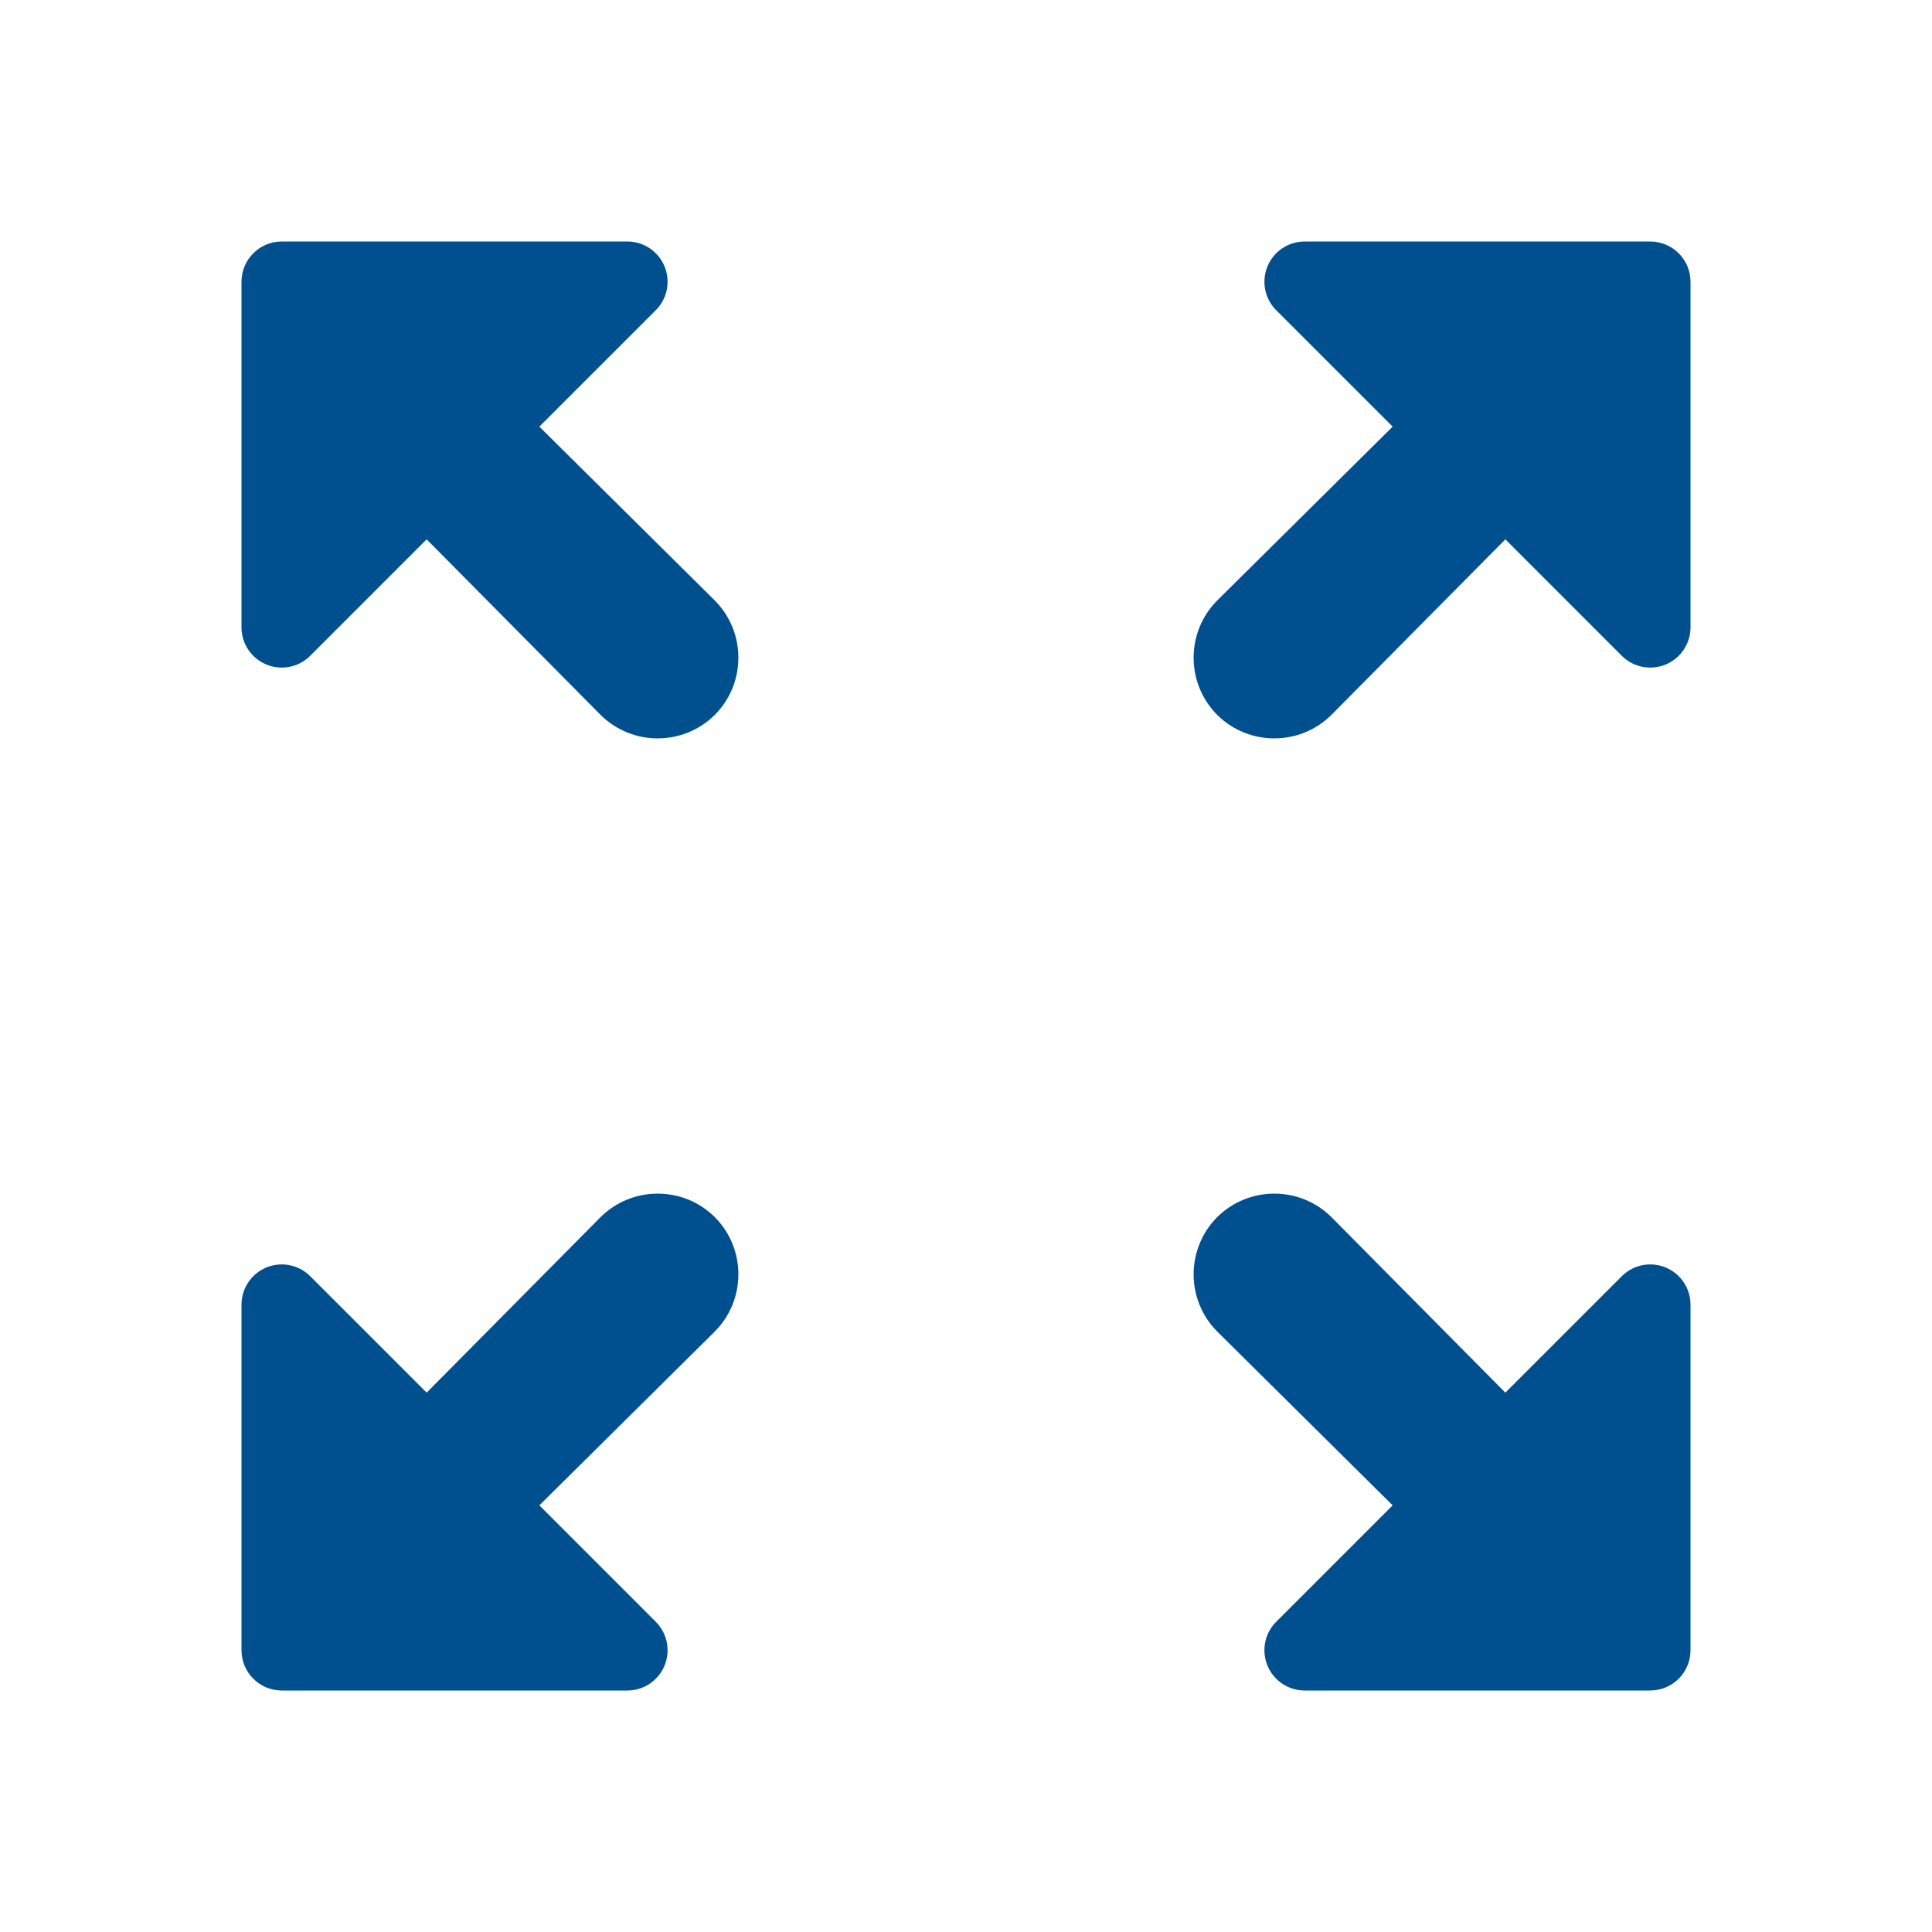
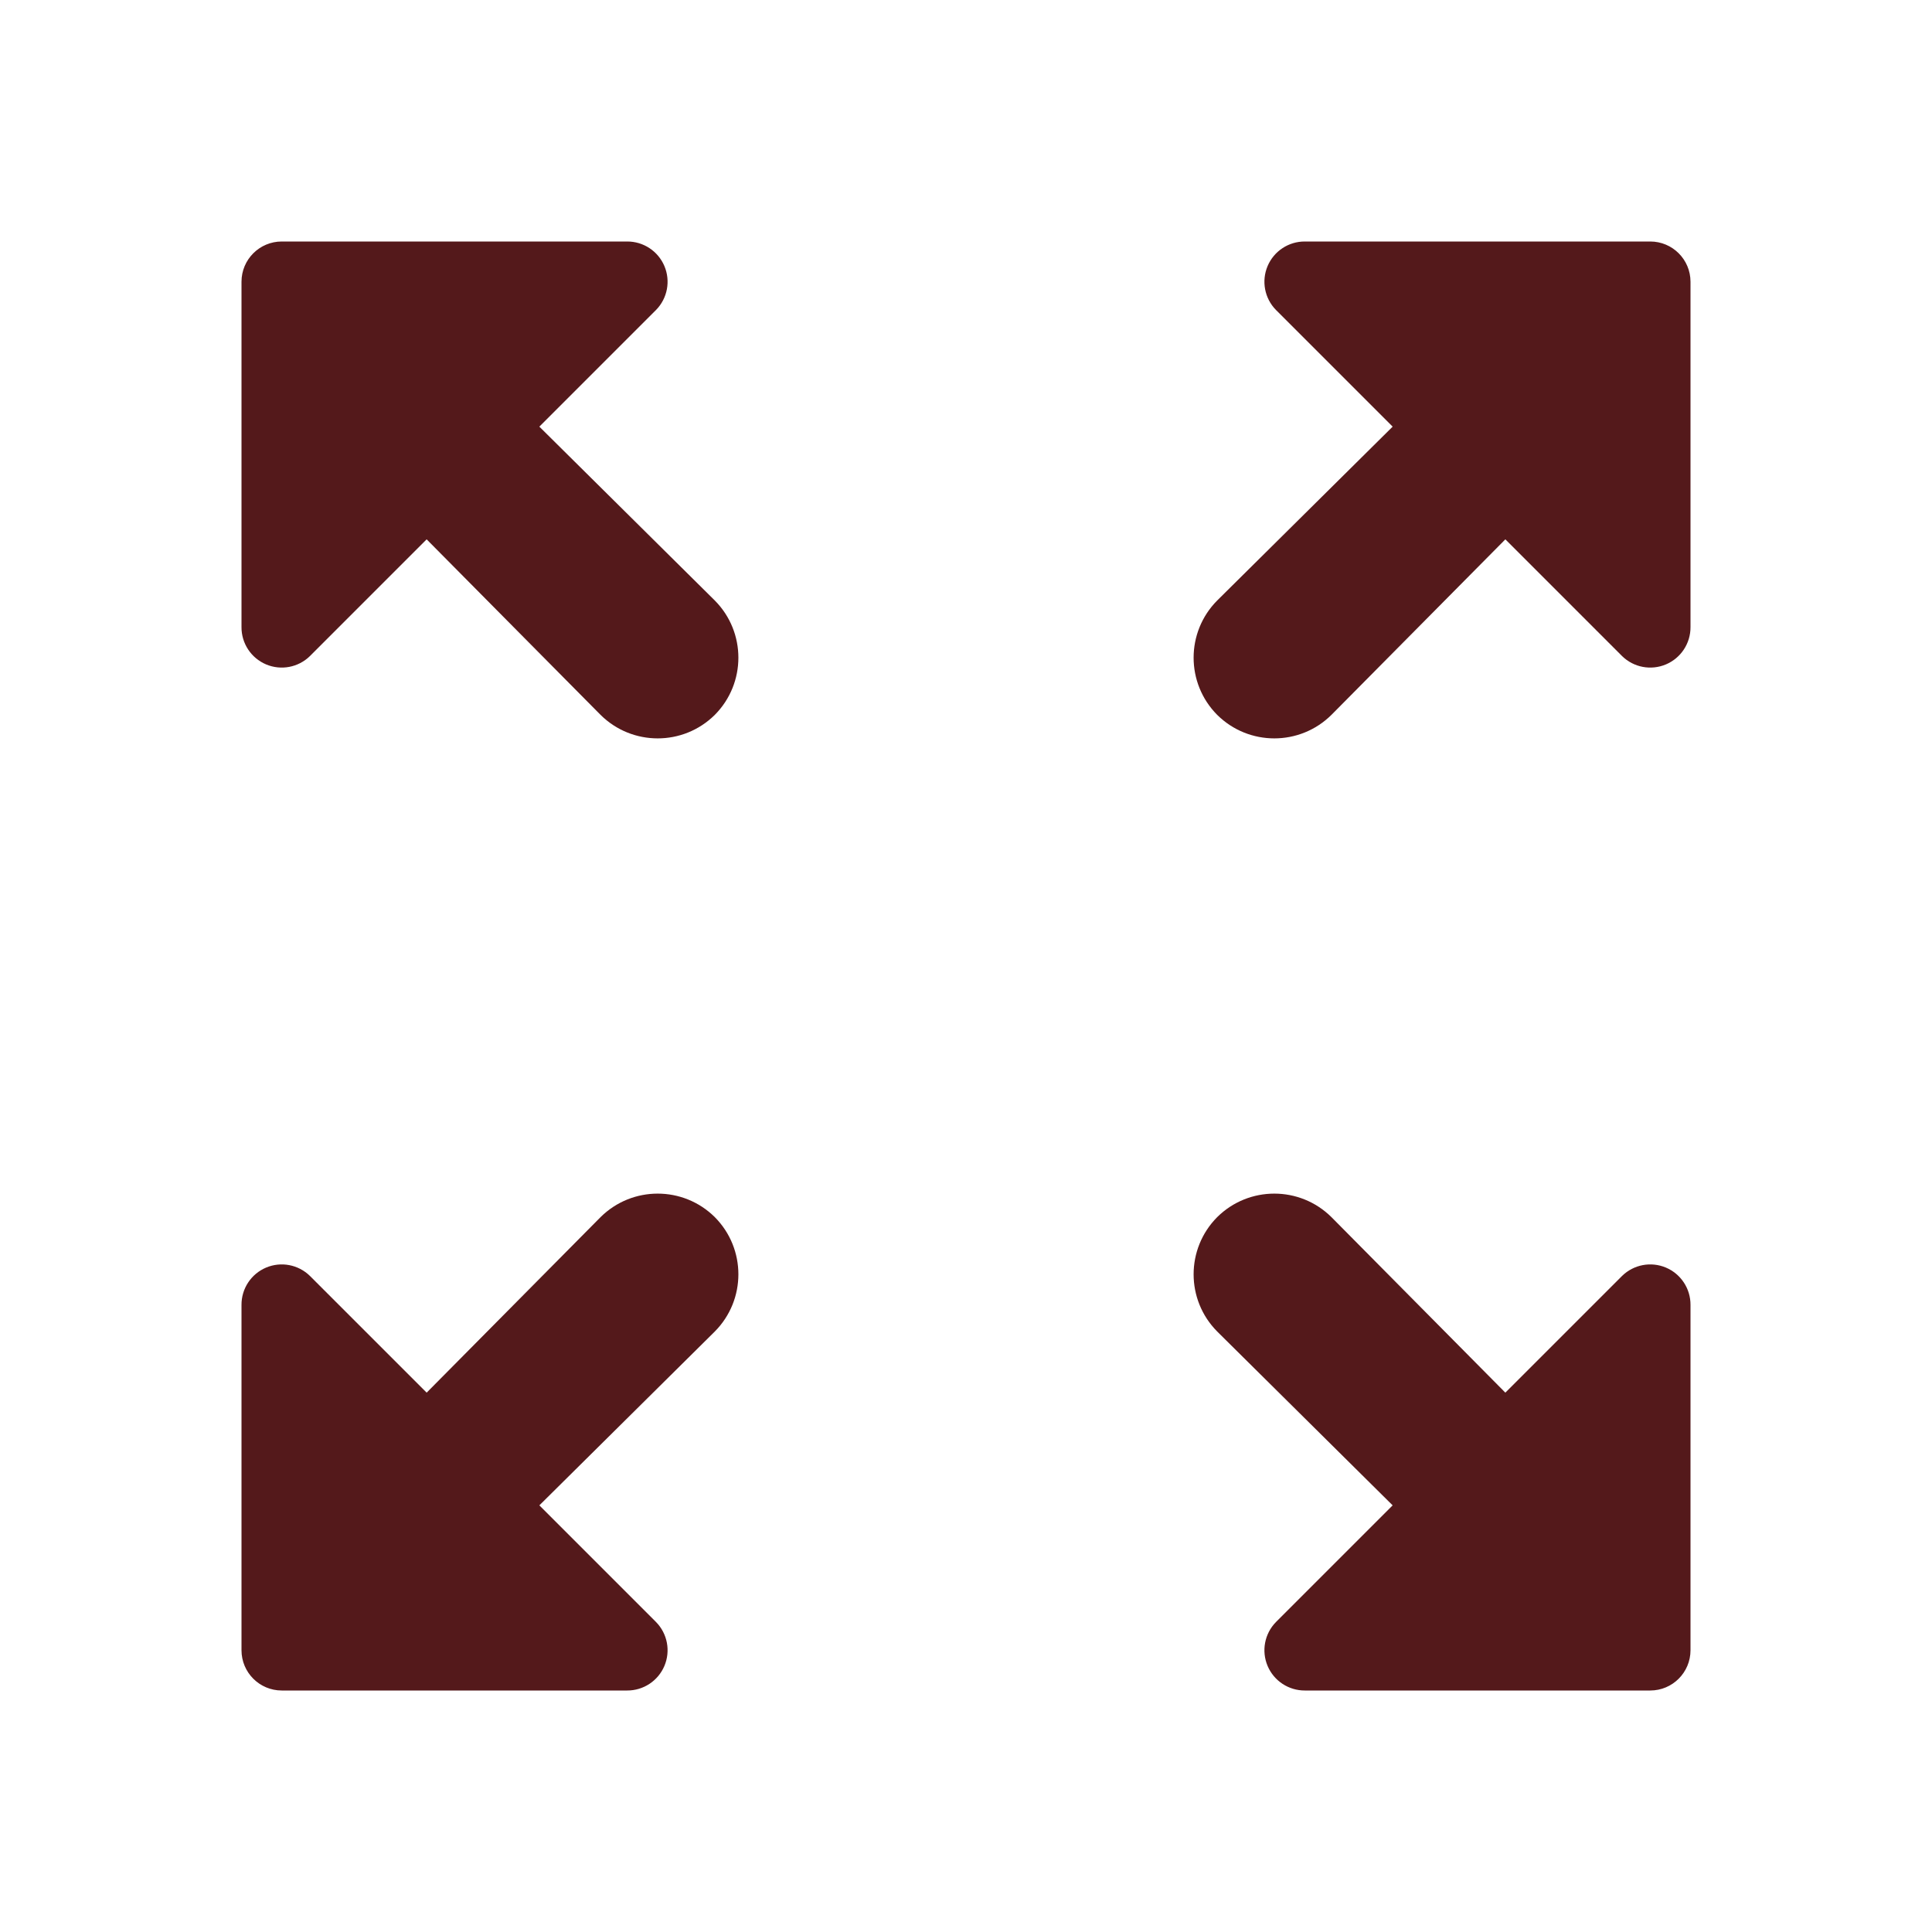
<svg xmlns="http://www.w3.org/2000/svg" id="zoom_out_map_black_24dp_1_" data-name="zoom_out_map_black_24dp (1)" width="24" height="24" viewBox="0 0 24 24">
  <g id="Grupo_18858" data-name="Grupo 18858">
    <rect id="Rectángulo_8273" data-name="Rectángulo 8273" width="24" height="24" fill="none" />
  </g>
  <g id="Grupo_18862" data-name="Grupo 18862">
    <g id="Grupo_18861" data-name="Grupo 18861">
      <g id="Grupo_18860" data-name="Grupo 18860">
        <g id="Grupo_18859" data-name="Grupo 18859">
-           <path id="Trazado_11657" data-name="Trazado 11657" d="M15.85,3.85,17.3,5.3,15.12,7.46a1.008,1.008,0,0,0,0,1.42h0a1.008,1.008,0,0,0,1.42,0L18.7,6.7l1.45,1.45A.5.5,0,0,0,21,7.79V3.5a.5.5,0,0,0-.5-.5H16.21A.5.5,0,0,0,15.85,3.85Zm-12,4.3L5.3,6.7,7.46,8.88a1.008,1.008,0,0,0,1.42,0h0a1.008,1.008,0,0,0,0-1.42L6.7,5.3,8.15,3.85A.5.5,0,0,0,7.79,3H3.5a.5.5,0,0,0-.5.5V7.79A.5.5,0,0,0,3.85,8.15Zm4.3,12L6.7,18.7l2.18-2.16a1.008,1.008,0,0,0,0-1.42h0a1.008,1.008,0,0,0-1.42,0L5.3,17.3,3.85,15.85a.5.5,0,0,0-.85.36V20.5a.5.5,0,0,0,.5.5H7.79A.5.5,0,0,0,8.15,20.15Zm12-4.3L18.7,17.3l-2.16-2.18a1.008,1.008,0,0,0-1.42,0h0a1.008,1.008,0,0,0,0,1.42L17.3,18.7l-1.45,1.45a.5.5,0,0,0,.36.85H20.5a.5.5,0,0,0,.5-.5V16.21A.5.5,0,0,0,20.15,15.85Z" fill="#004f8f" />
+           <path id="Trazado_11657" data-name="Trazado 11657" d="M15.85,3.85,17.3,5.3,15.12,7.46a1.008,1.008,0,0,0,0,1.42h0a1.008,1.008,0,0,0,1.42,0L18.7,6.7l1.45,1.45A.5.5,0,0,0,21,7.79V3.5a.5.5,0,0,0-.5-.5H16.21A.5.5,0,0,0,15.85,3.85Zm-12,4.3L5.3,6.7,7.46,8.88a1.008,1.008,0,0,0,1.42,0h0a1.008,1.008,0,0,0,0-1.42L6.7,5.3,8.15,3.85A.5.5,0,0,0,7.79,3H3.5a.5.5,0,0,0-.5.5V7.79A.5.5,0,0,0,3.85,8.15Zm4.3,12L6.7,18.7l2.18-2.16a1.008,1.008,0,0,0,0-1.42h0a1.008,1.008,0,0,0-1.42,0L5.3,17.3,3.85,15.85a.5.5,0,0,0-.85.36V20.5a.5.5,0,0,0,.5.5H7.79A.5.5,0,0,0,8.15,20.15Zm12-4.3L18.7,17.3l-2.16-2.18a1.008,1.008,0,0,0-1.42,0h0a1.008,1.008,0,0,0,0,1.42L17.3,18.7l-1.45,1.45a.5.5,0,0,0,.36.85H20.5a.5.5,0,0,0,.5-.5V16.21A.5.5,0,0,0,20.15,15.85Z" fill="#54191b" />
        </g>
      </g>
    </g>
  </g>
</svg>
